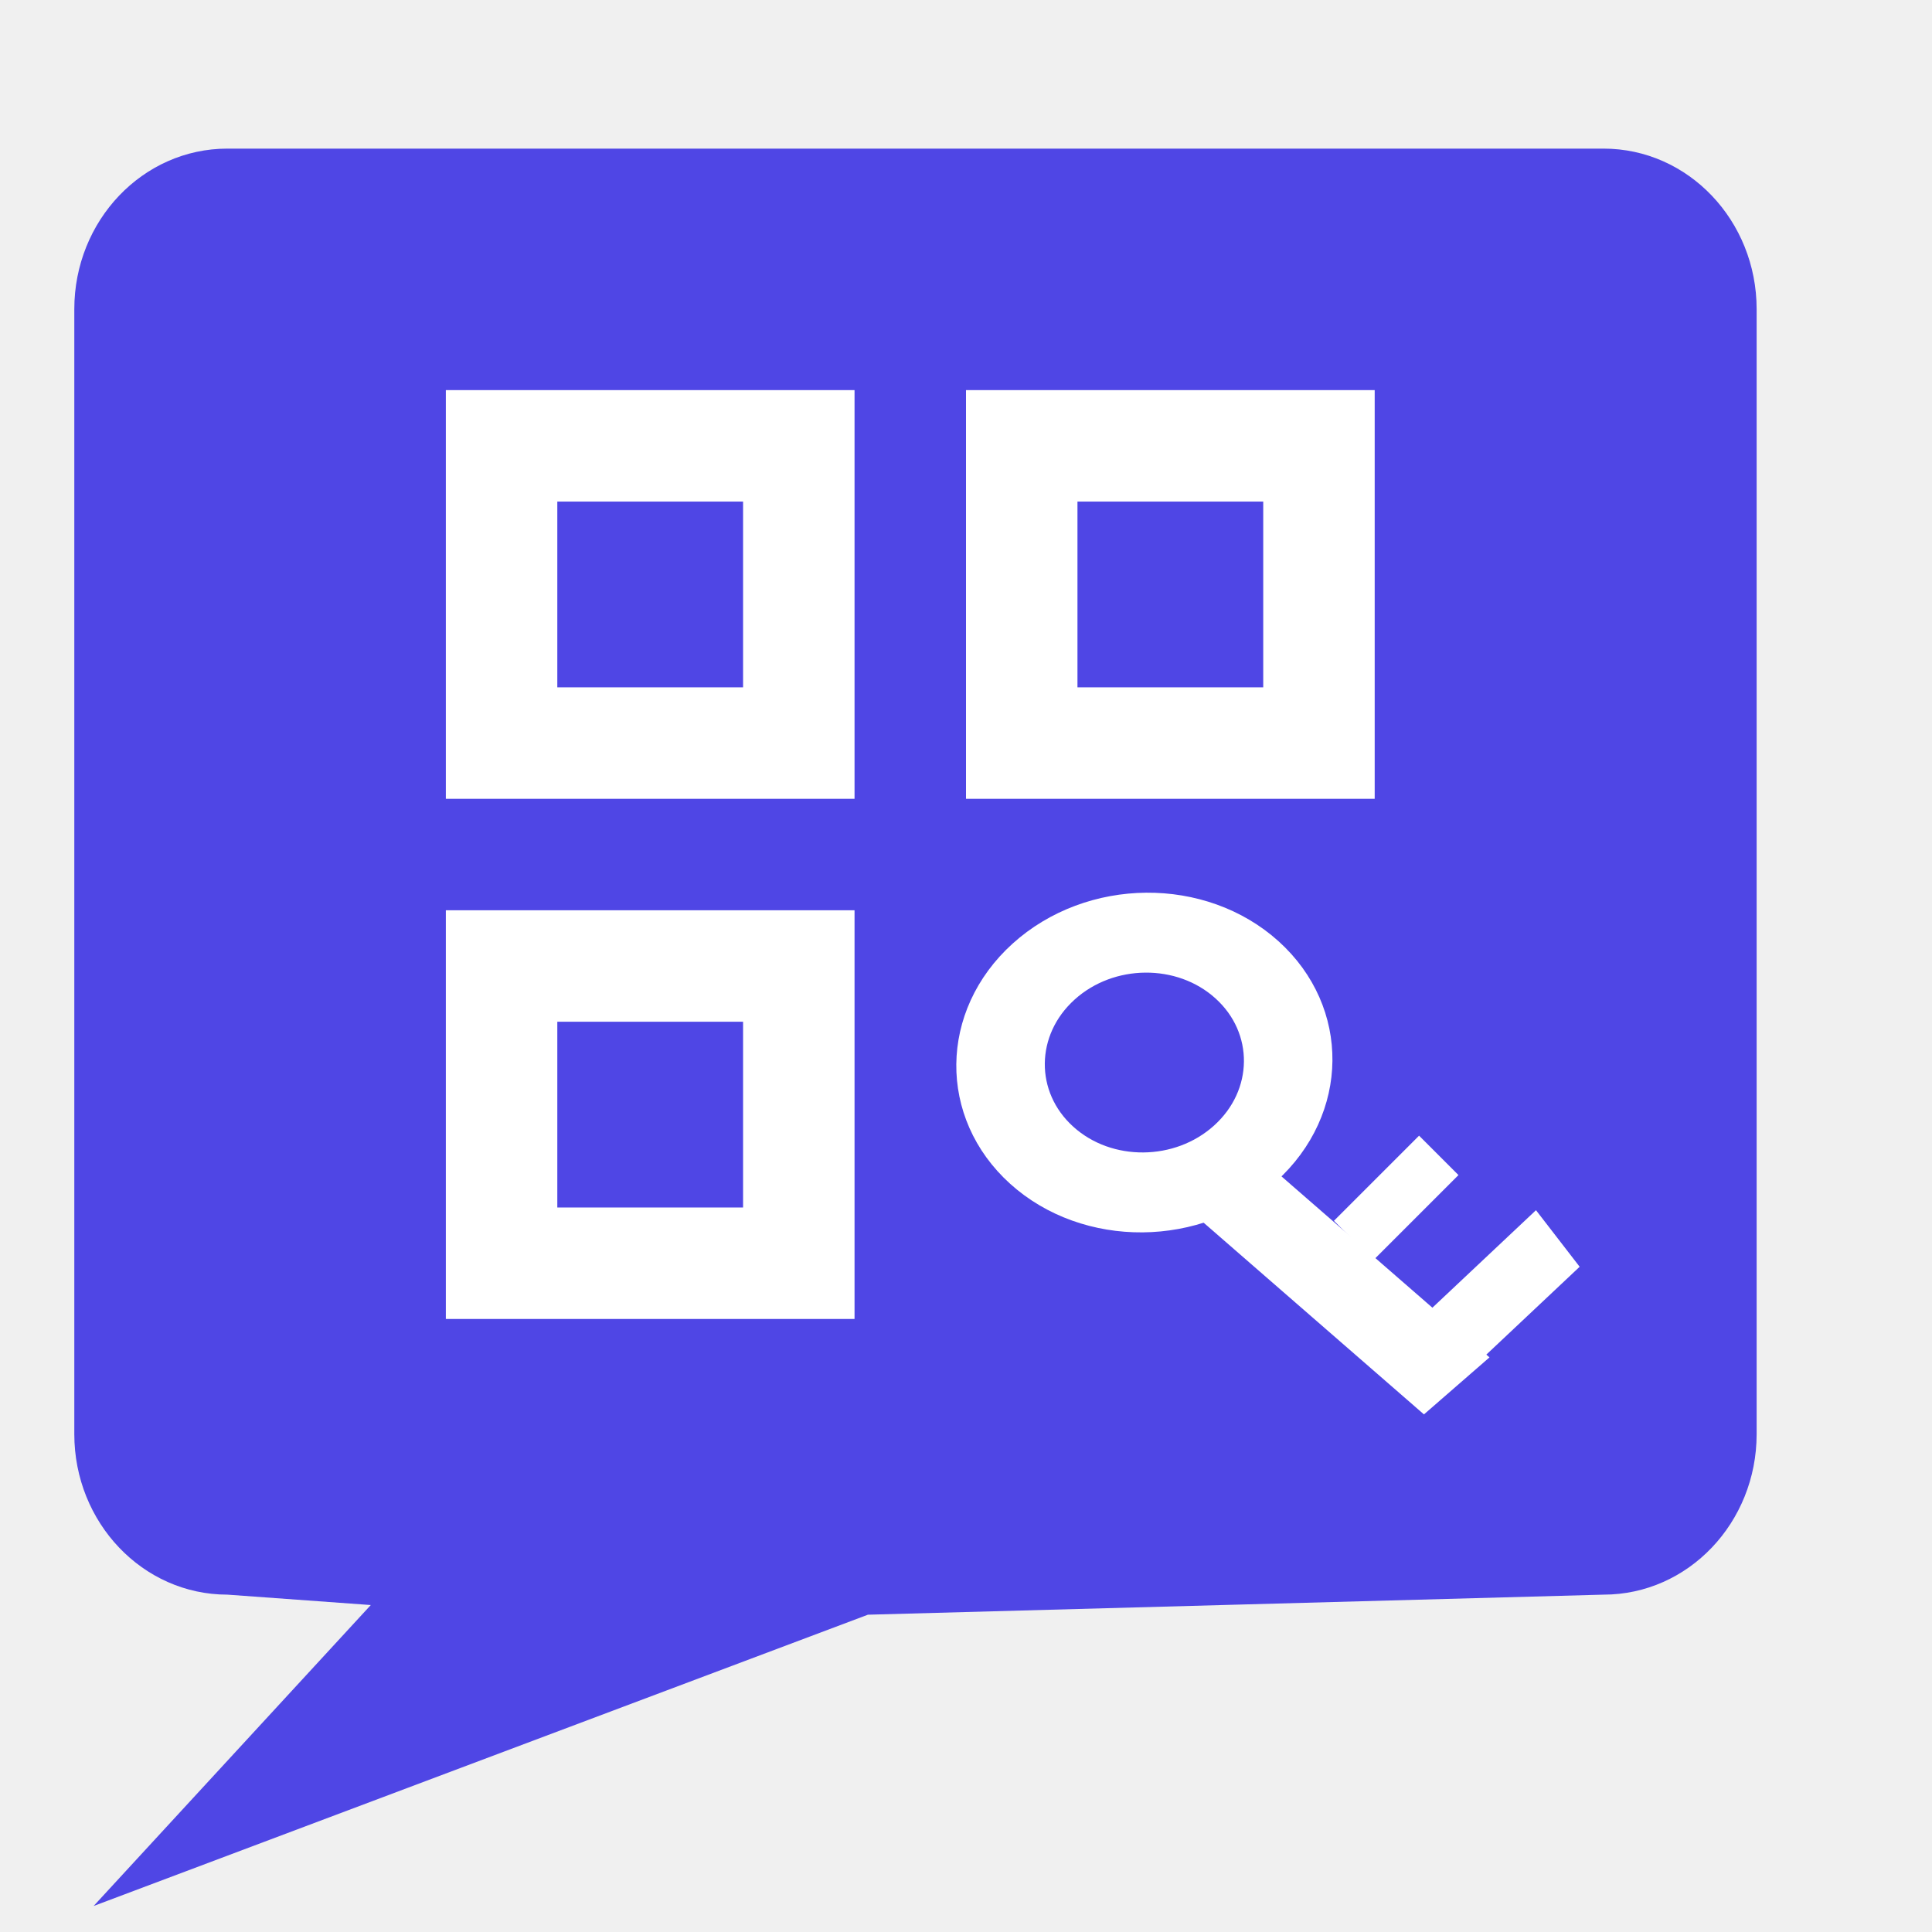
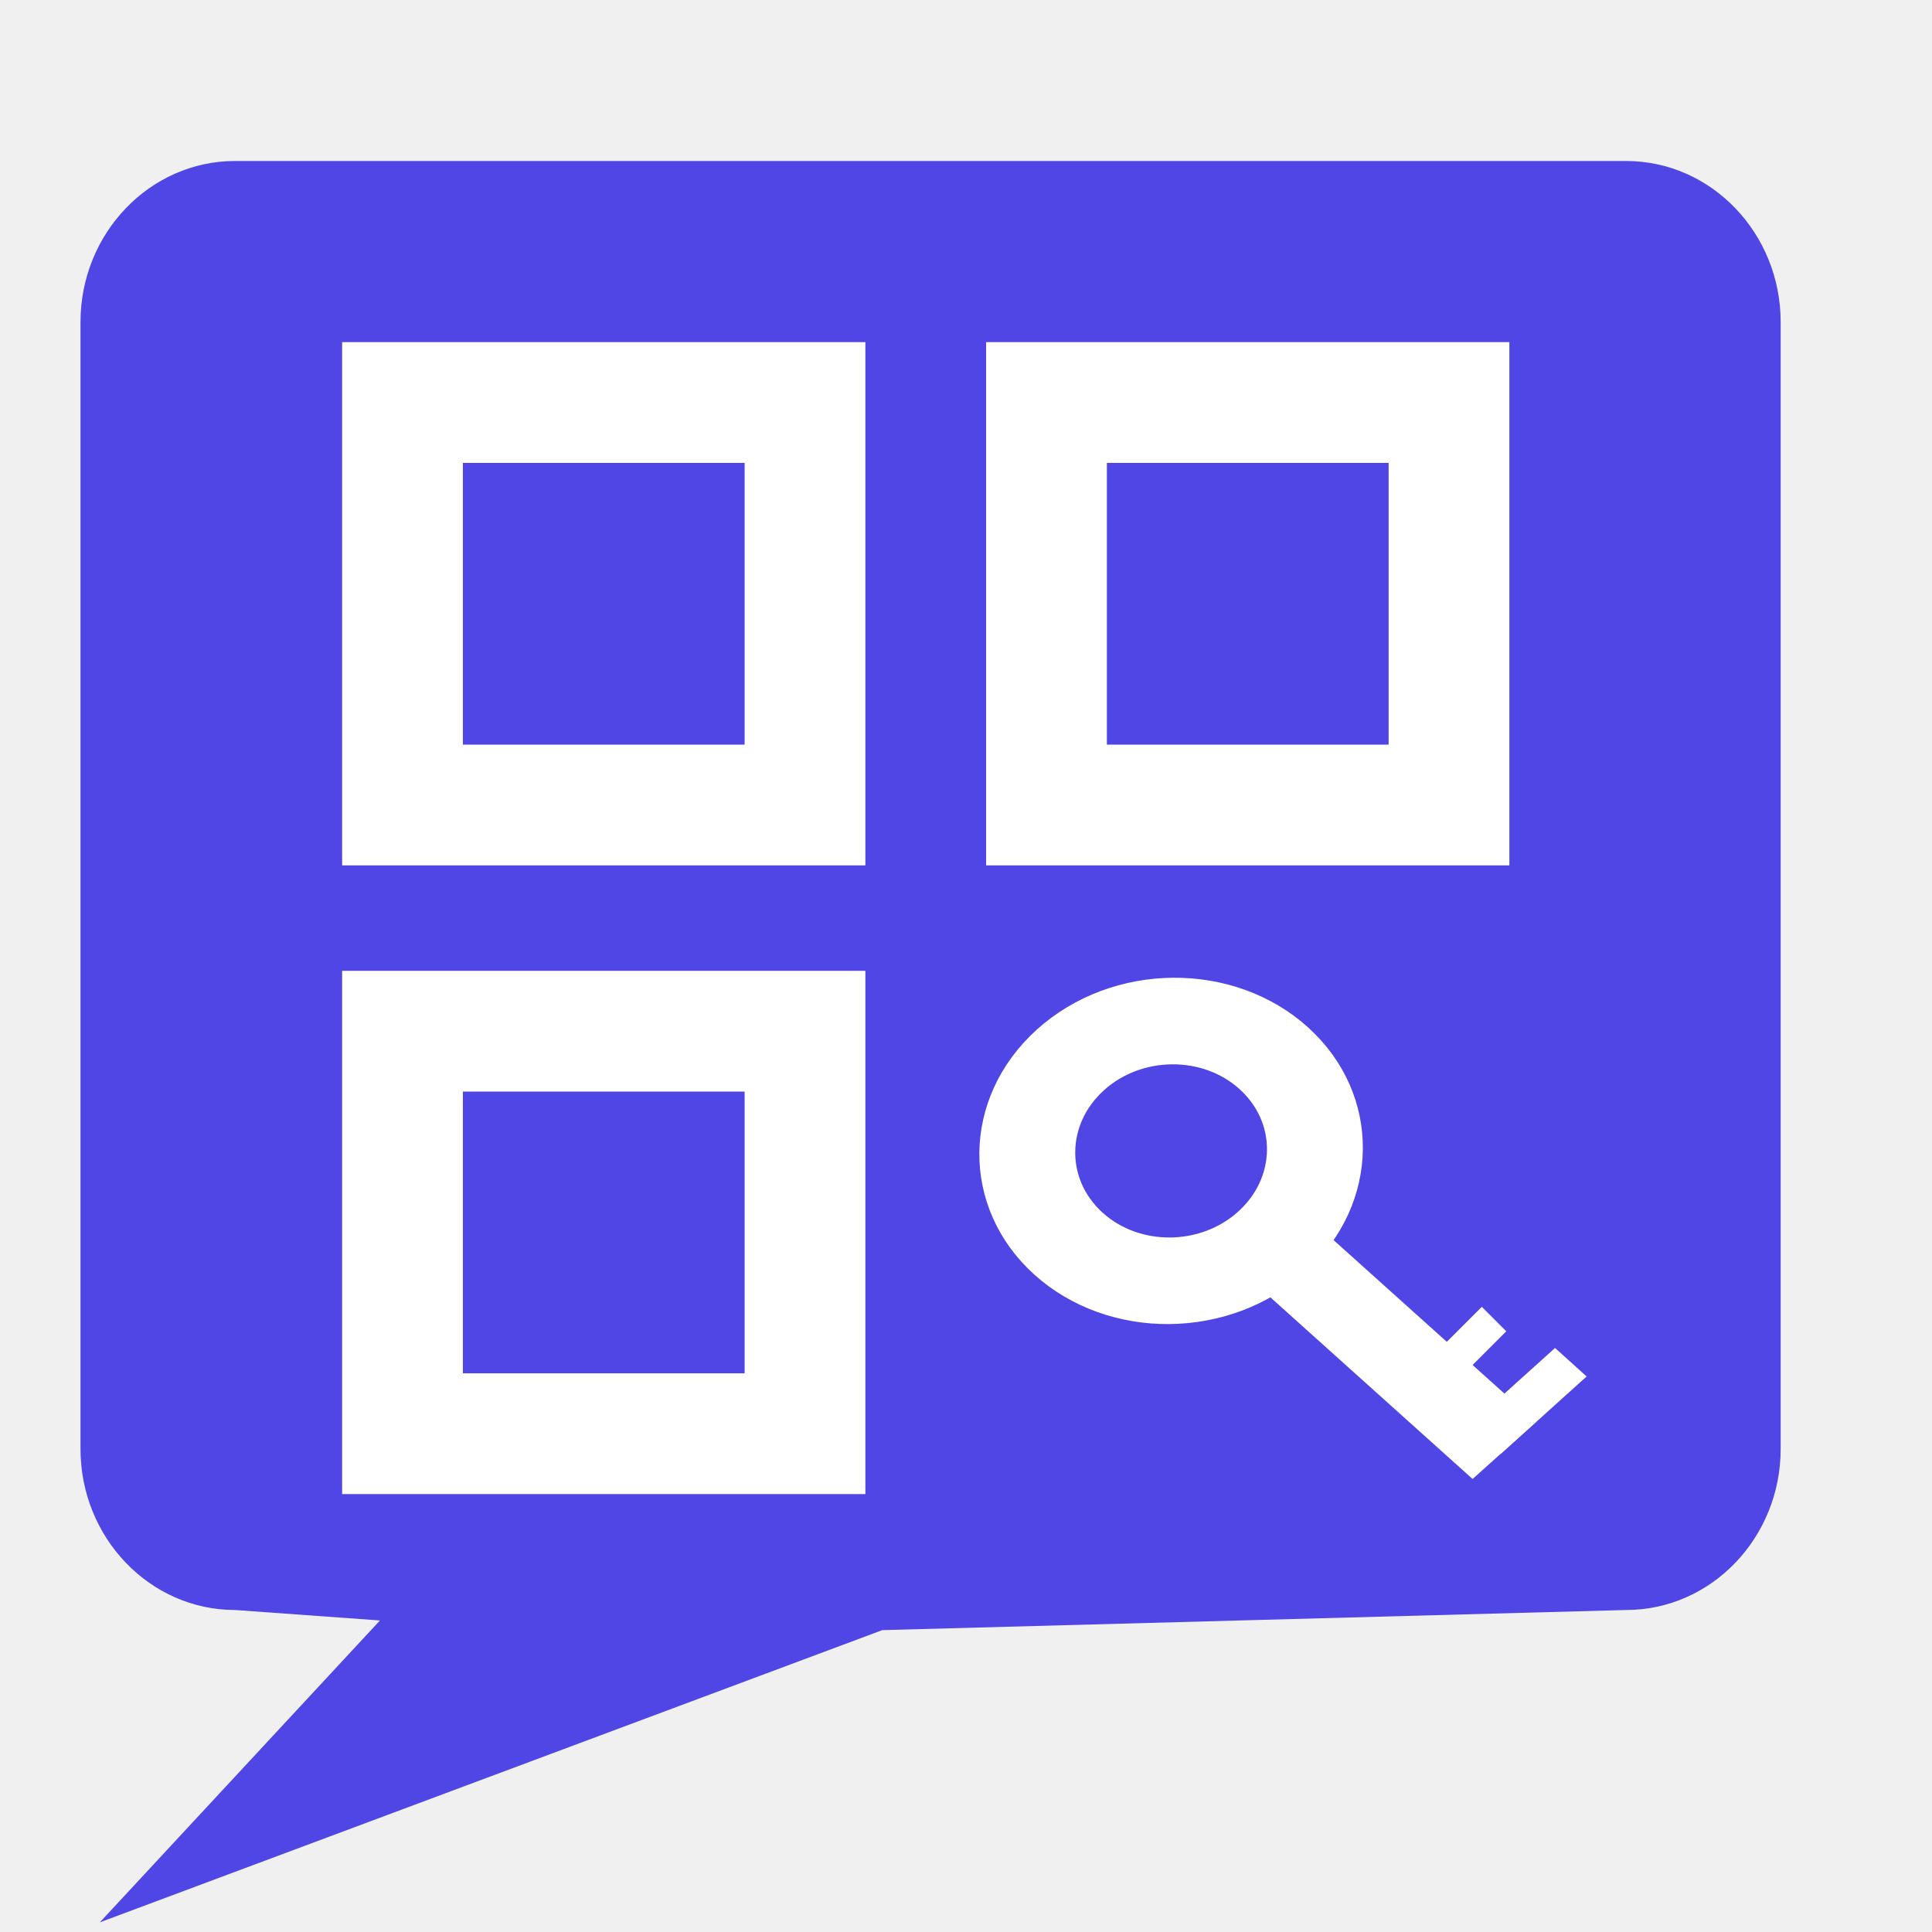
- <svg xmlns="http://www.w3.org/2000/svg" width="26" height="26">
-   <g class="layer">
-     <path d="m3.06,2c-1.14,0 -2.06,0.97 -2.06,2.16l0,15.14c0,1.19 0.92,2.16 2.06,2.16l1.93,0.14l-3.73,4.05l10.42,-3.92l9.9,-0.27c1.14,0 2.06,-0.97 2.06,-2.16l0,-15.14c0,-1.19 -0.92,-2.16 -2.06,-2.16l-18.52,0z" fill="#4F46E5" id="svg_1" />
-     <g fill="none" id="svg_2" stroke="white" stroke-width="1.5" transform="translate(0.75 0) matrix(1 0 0 1 1 0)">
-       <rect height="4" id="svg_3" width="4" x="5" y="6" />
-       <rect height="4" id="svg_5" transform="matrix(1 0 0 1 0 0)" width="4" x="12" y="6" />
-       <rect height="4" id="svg_7" width="4" x="5" y="13" />
-     </g>
-     <circle cx="1.41" cy="0.6" fill="none" id="svg_10" r="1.3" stroke="white" stroke-width="0.8" transform="matrix(1 0 0 1 0 0) matrix(1.04269 0.941647 -1.06267 0.959696 14.5678 12.3956)" />
-     <rect fill="white" height="0.6" id="svg_11" transform="matrix(1 0 0 1 0 0) translate(20.1072 19.0951) scale(0.946025 0.924475) translate(-20.1072 -19.0951) matrix(1.52466 1.35751 -1.55388 1.38353 -0.660839 -7.70445)" width="2.5" x="13.83" y="2.7" />
-     <rect fill="white" height="0.8" id="svg_12" transform="matrix(1 0 0 1 0 0) translate(18.075 18.1222) scale(1.1571 1.18894) translate(-18.075 -18.1222) matrix(1.69319 2.13421 -2.04735 1.87553 -29.7545 -44.1305)" width="0.3" x="28.92" y="-0.54" />
-     <rect fill="white" height="0.75" id="svg_13" transform="matrix(1 0 0 1 0 0) rotate(135 18.7906 16.123)" width="1.62" x="17.98" y="15.75" />
+ <svg xmlns="http://www.w3.org/2000/svg" width="24" height="24">
+   <path d="m2.92,2c-1.06,0 -1.92,0.9 -1.92,2l0,14c0,1.1 0.86,2 1.92,2l1.8,0.13l-3.48,3.75l9.72,-3.63l9.24,-0.25c1.06,0 1.92,-0.9 1.92,-2l0,-14c0,-1.1 -0.86,-2 -1.92,-2l-17.28,0z" fill="#4F46E5" />
+   <g fill="none" stroke="white" stroke-width="1.5">
+     <rect x="5" y="5" width="5" height="5" />
+     <rect x="13" y="5" width="5" height="5" />
+     <rect x="5" y="12.81" width="5" height="5" />
+   </g>
+   <g fill="white">
+     <circle cx="1" cy="1" r="1.2" fill="none" stroke="white" stroke-width="0.8" transform="matrix(1.04269 0.941647 -1.06267 0.959696 14.5678 12.3956)" />
+     <rect x="1.8" y="0.7" width="2.5" height="0.6" transform="translate(15.0319 14.7312) scale(1.23625 1.22975) translate(-15.0319 -14.7312) matrix(1.04269 0.941647 -1.06267 0.959696 14.5678 12.3956)" />
+     <rect x="18.63" y="1" width="0.3" height="0.8" transform="matrix(1.30858 1.17965 -1.33366 1.20226 -3.72808 -6.43413)" />
+     <rect x="18" y="16.4" width="0.65" height="0.43" transform="rotate(135 18.3273 16.6163)" />
  </g>
</svg>
